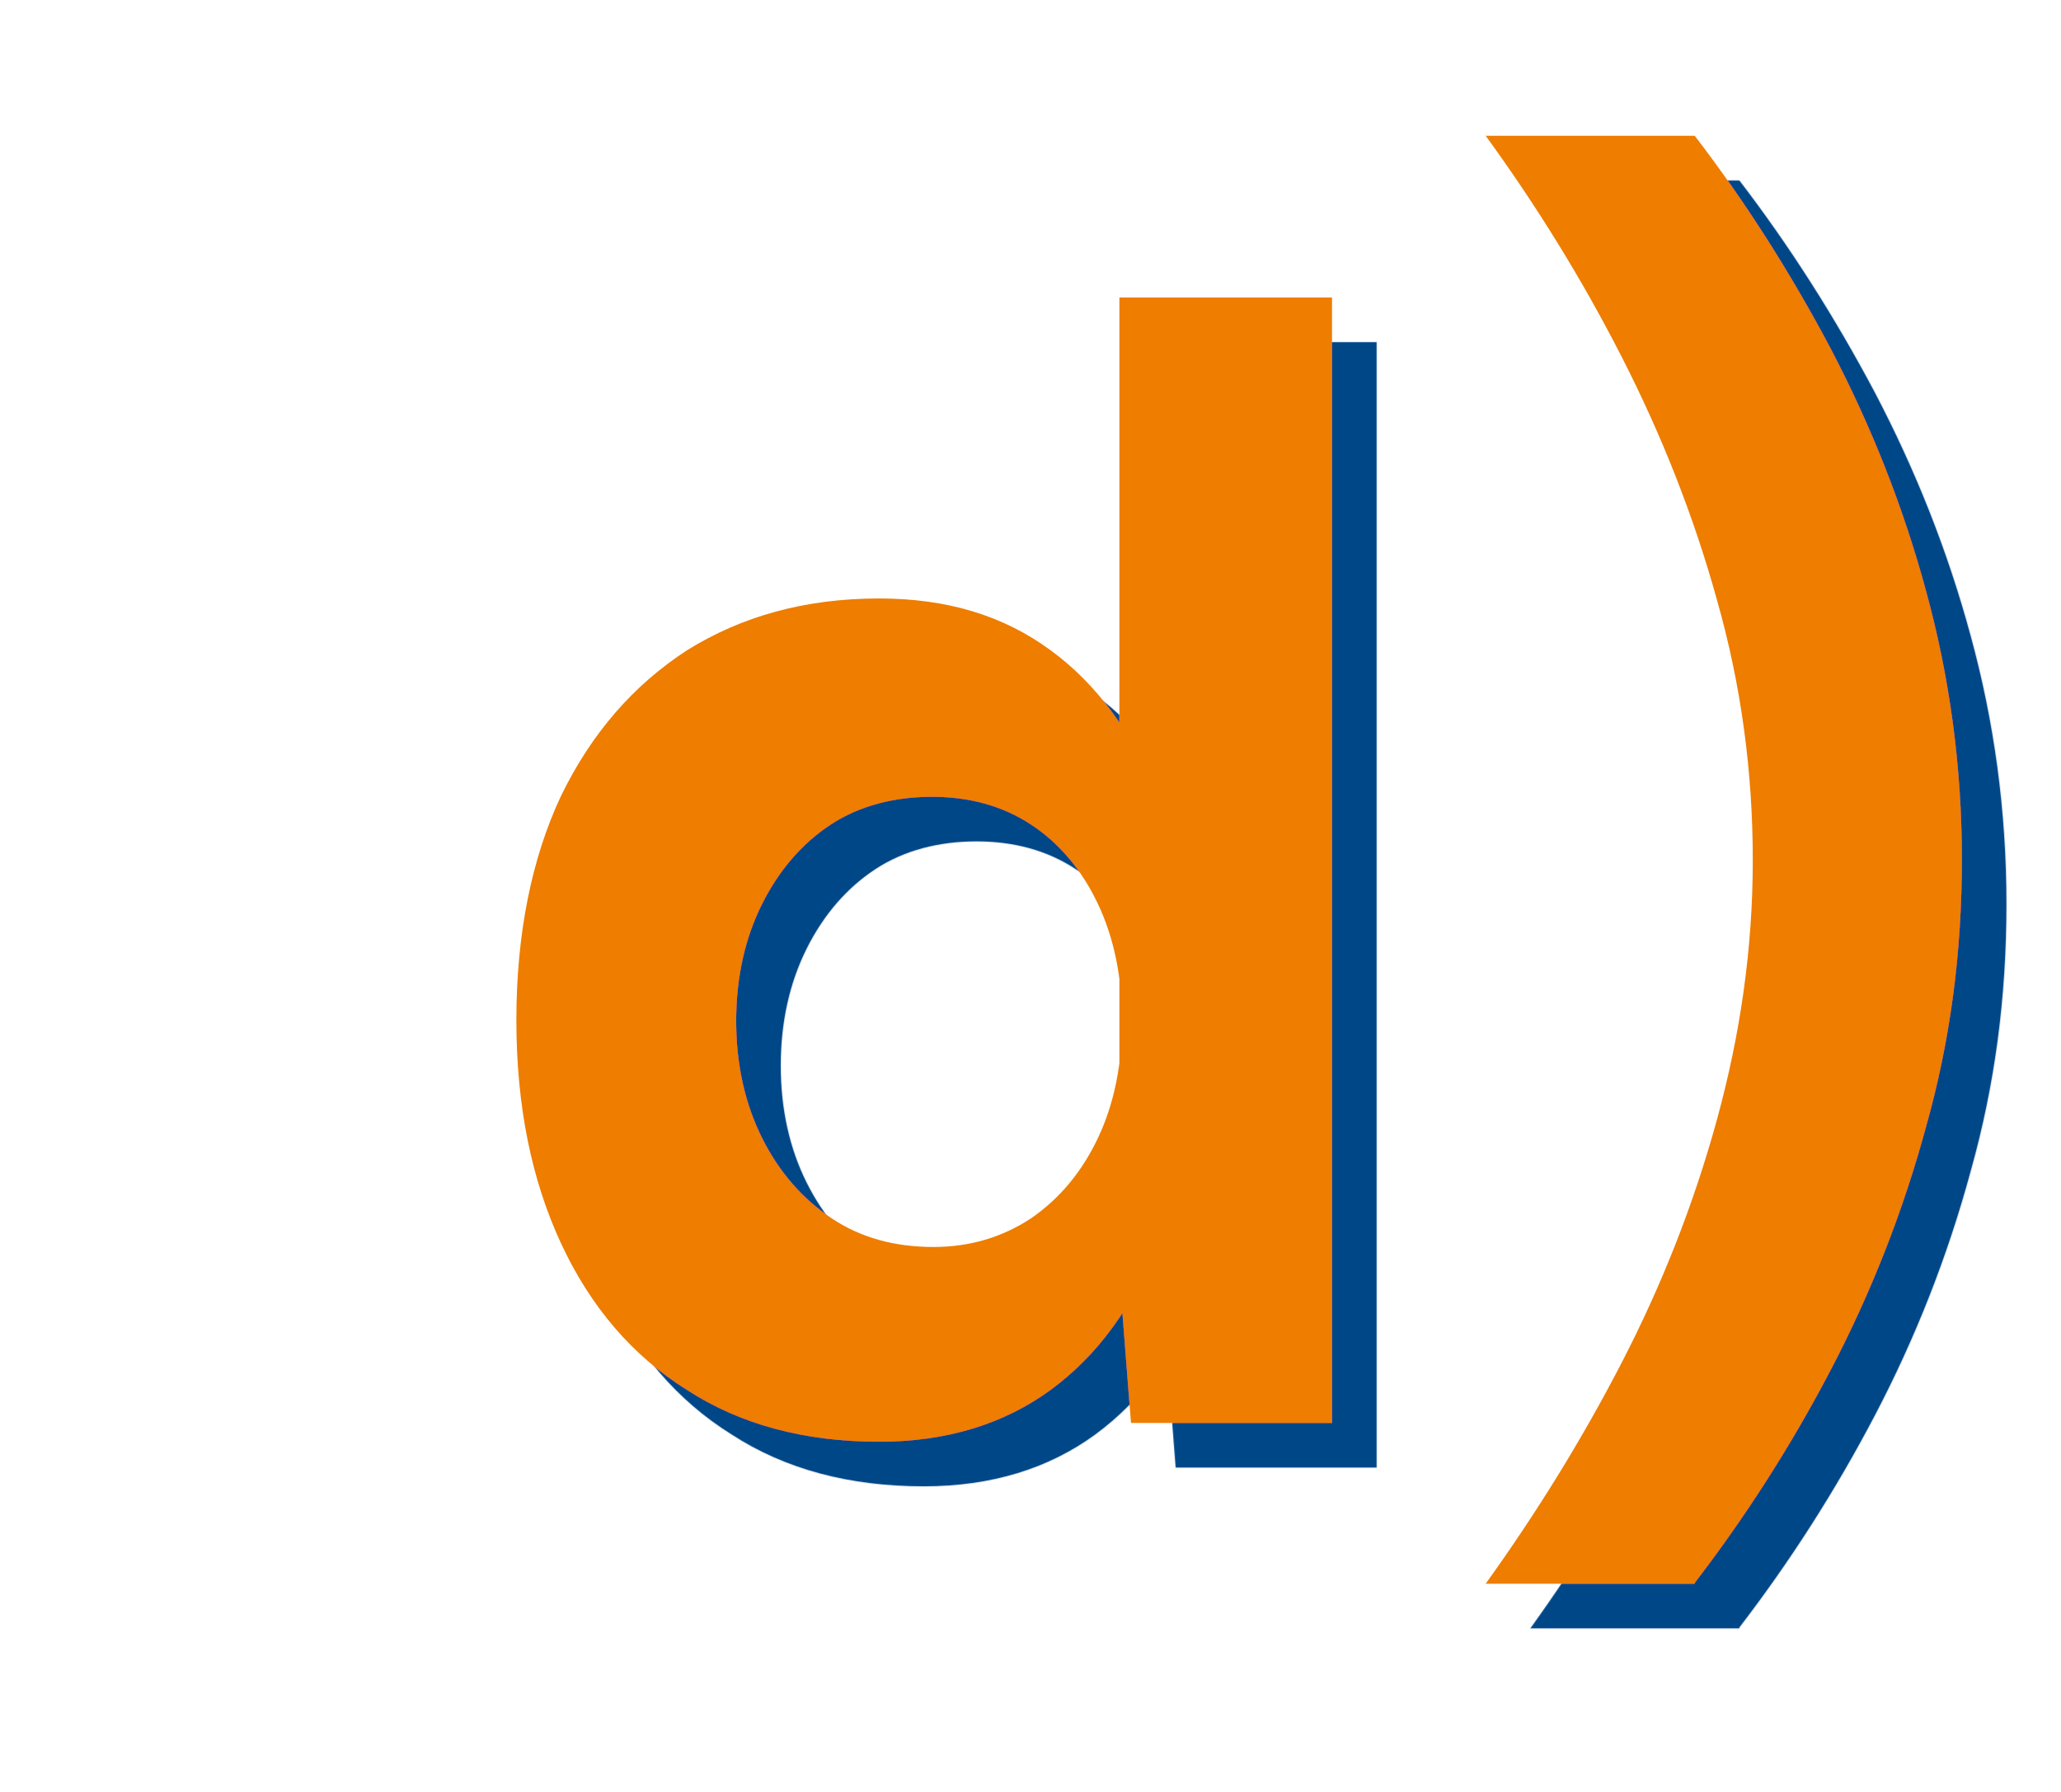
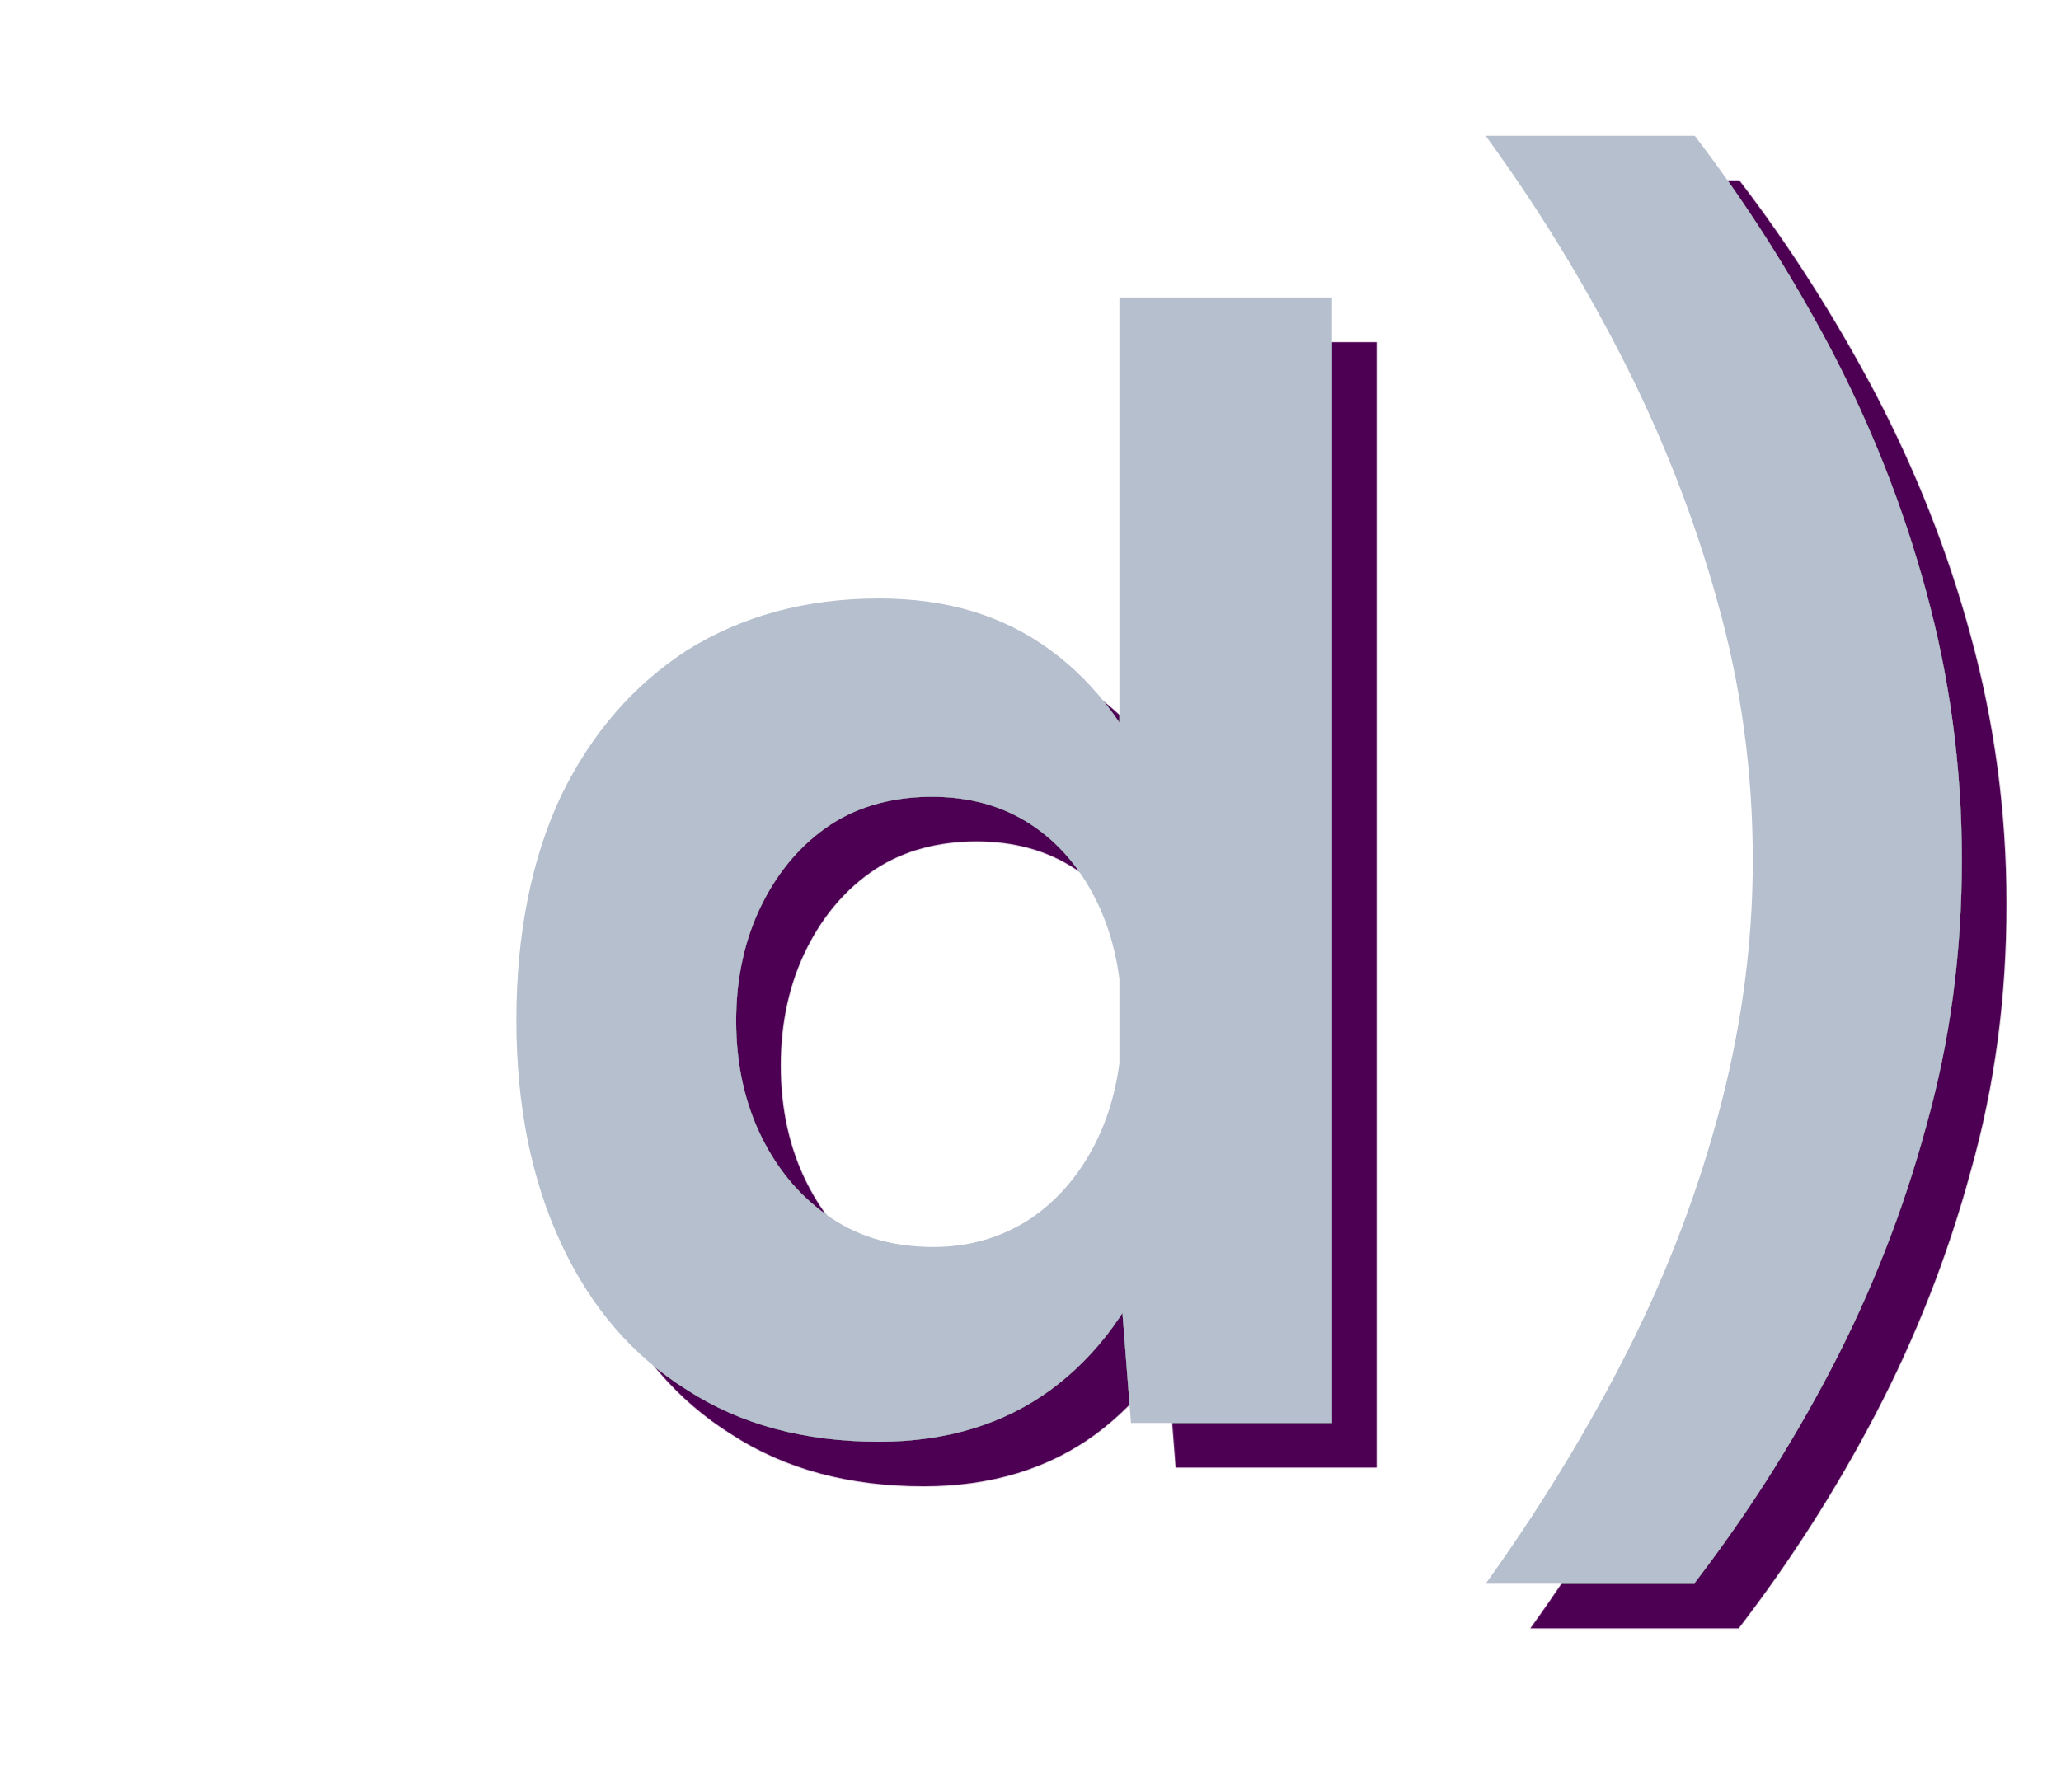
<svg xmlns="http://www.w3.org/2000/svg" id="Camada_1" data-name="Camada 1" viewBox="0 0 23.07 20.06">
  <defs>
    <style>
      .cls-1 {
-         fill: #ee7d00;
+         fill: #b6bfcd;
        stroke-width: 0px;
      }

      .cls-2 {
-         filter: url(#drop-shadow-23);
+         filter: url(#drop-shadow-22);
      }
    </style>
-     <filter id="drop-shadow-23" filterUnits="userSpaceOnUse">
+     <filter id="drop-shadow-22" filterUnits="userSpaceOnUse">
      <feOffset dx=".5" dy=".5" />
      <feGaussianBlur result="blur" stdDeviation="0" />
-       <feFlood flood-color="#004788" flood-opacity="1" />
+       <feFlood flood-color="#4d0053" flood-opacity="1" />
      <feComposite in2="blur" operator="in" />
      <feComposite in="SourceGraphic" />
    </filter>
  </defs>
  <g class="cls-2">
    <path class="cls-1" d="M9.84,16.14c-.83,0-1.55-.19-2.15-.58-.61-.38-1.08-.93-1.41-1.64s-.5-1.54-.5-2.5.17-1.81.5-2.51c.34-.7.81-1.24,1.41-1.63.61-.38,1.32-.58,2.15-.58.76,0,1.39.19,1.92.58.52.38.92.93,1.2,1.63.28.7.41,1.54.41,2.51s-.14,1.79-.41,2.5c-.28.71-.67,1.25-1.2,1.64-.52.38-1.16.58-1.92.58ZM10.45,13.96c.41,0,.77-.11,1.09-.32.32-.22.57-.52.75-.9.18-.38.27-.82.27-1.31s-.09-.93-.27-1.31c-.18-.38-.43-.68-.75-.89-.32-.21-.69-.31-1.11-.31s-.81.1-1.13.31c-.32.21-.58.51-.77.89-.19.38-.29.82-.29,1.31s.1.93.29,1.31c.19.38.45.68.78.9.33.22.71.32,1.14.32ZM12.66,15.93l-.13-1.67V3.33h2.38v12.6h-2.25Z" />
    <path class="cls-1" d="M18.97,17.73h-2.34c.56-.78,1.07-1.6,1.52-2.47.45-.87.81-1.78,1.07-2.73.26-.95.4-1.91.4-2.9s-.13-1.96-.4-2.91c-.26-.94-.62-1.85-1.07-2.73-.45-.88-.96-1.7-1.52-2.47h2.34c.56.73,1.07,1.53,1.52,2.38.45.86.81,1.76,1.07,2.72.26.95.4,1.95.4,3s-.13,2.03-.4,2.99c-.26.96-.62,1.87-1.07,2.73s-.96,1.65-1.52,2.38Z" />
  </g>
</svg>
